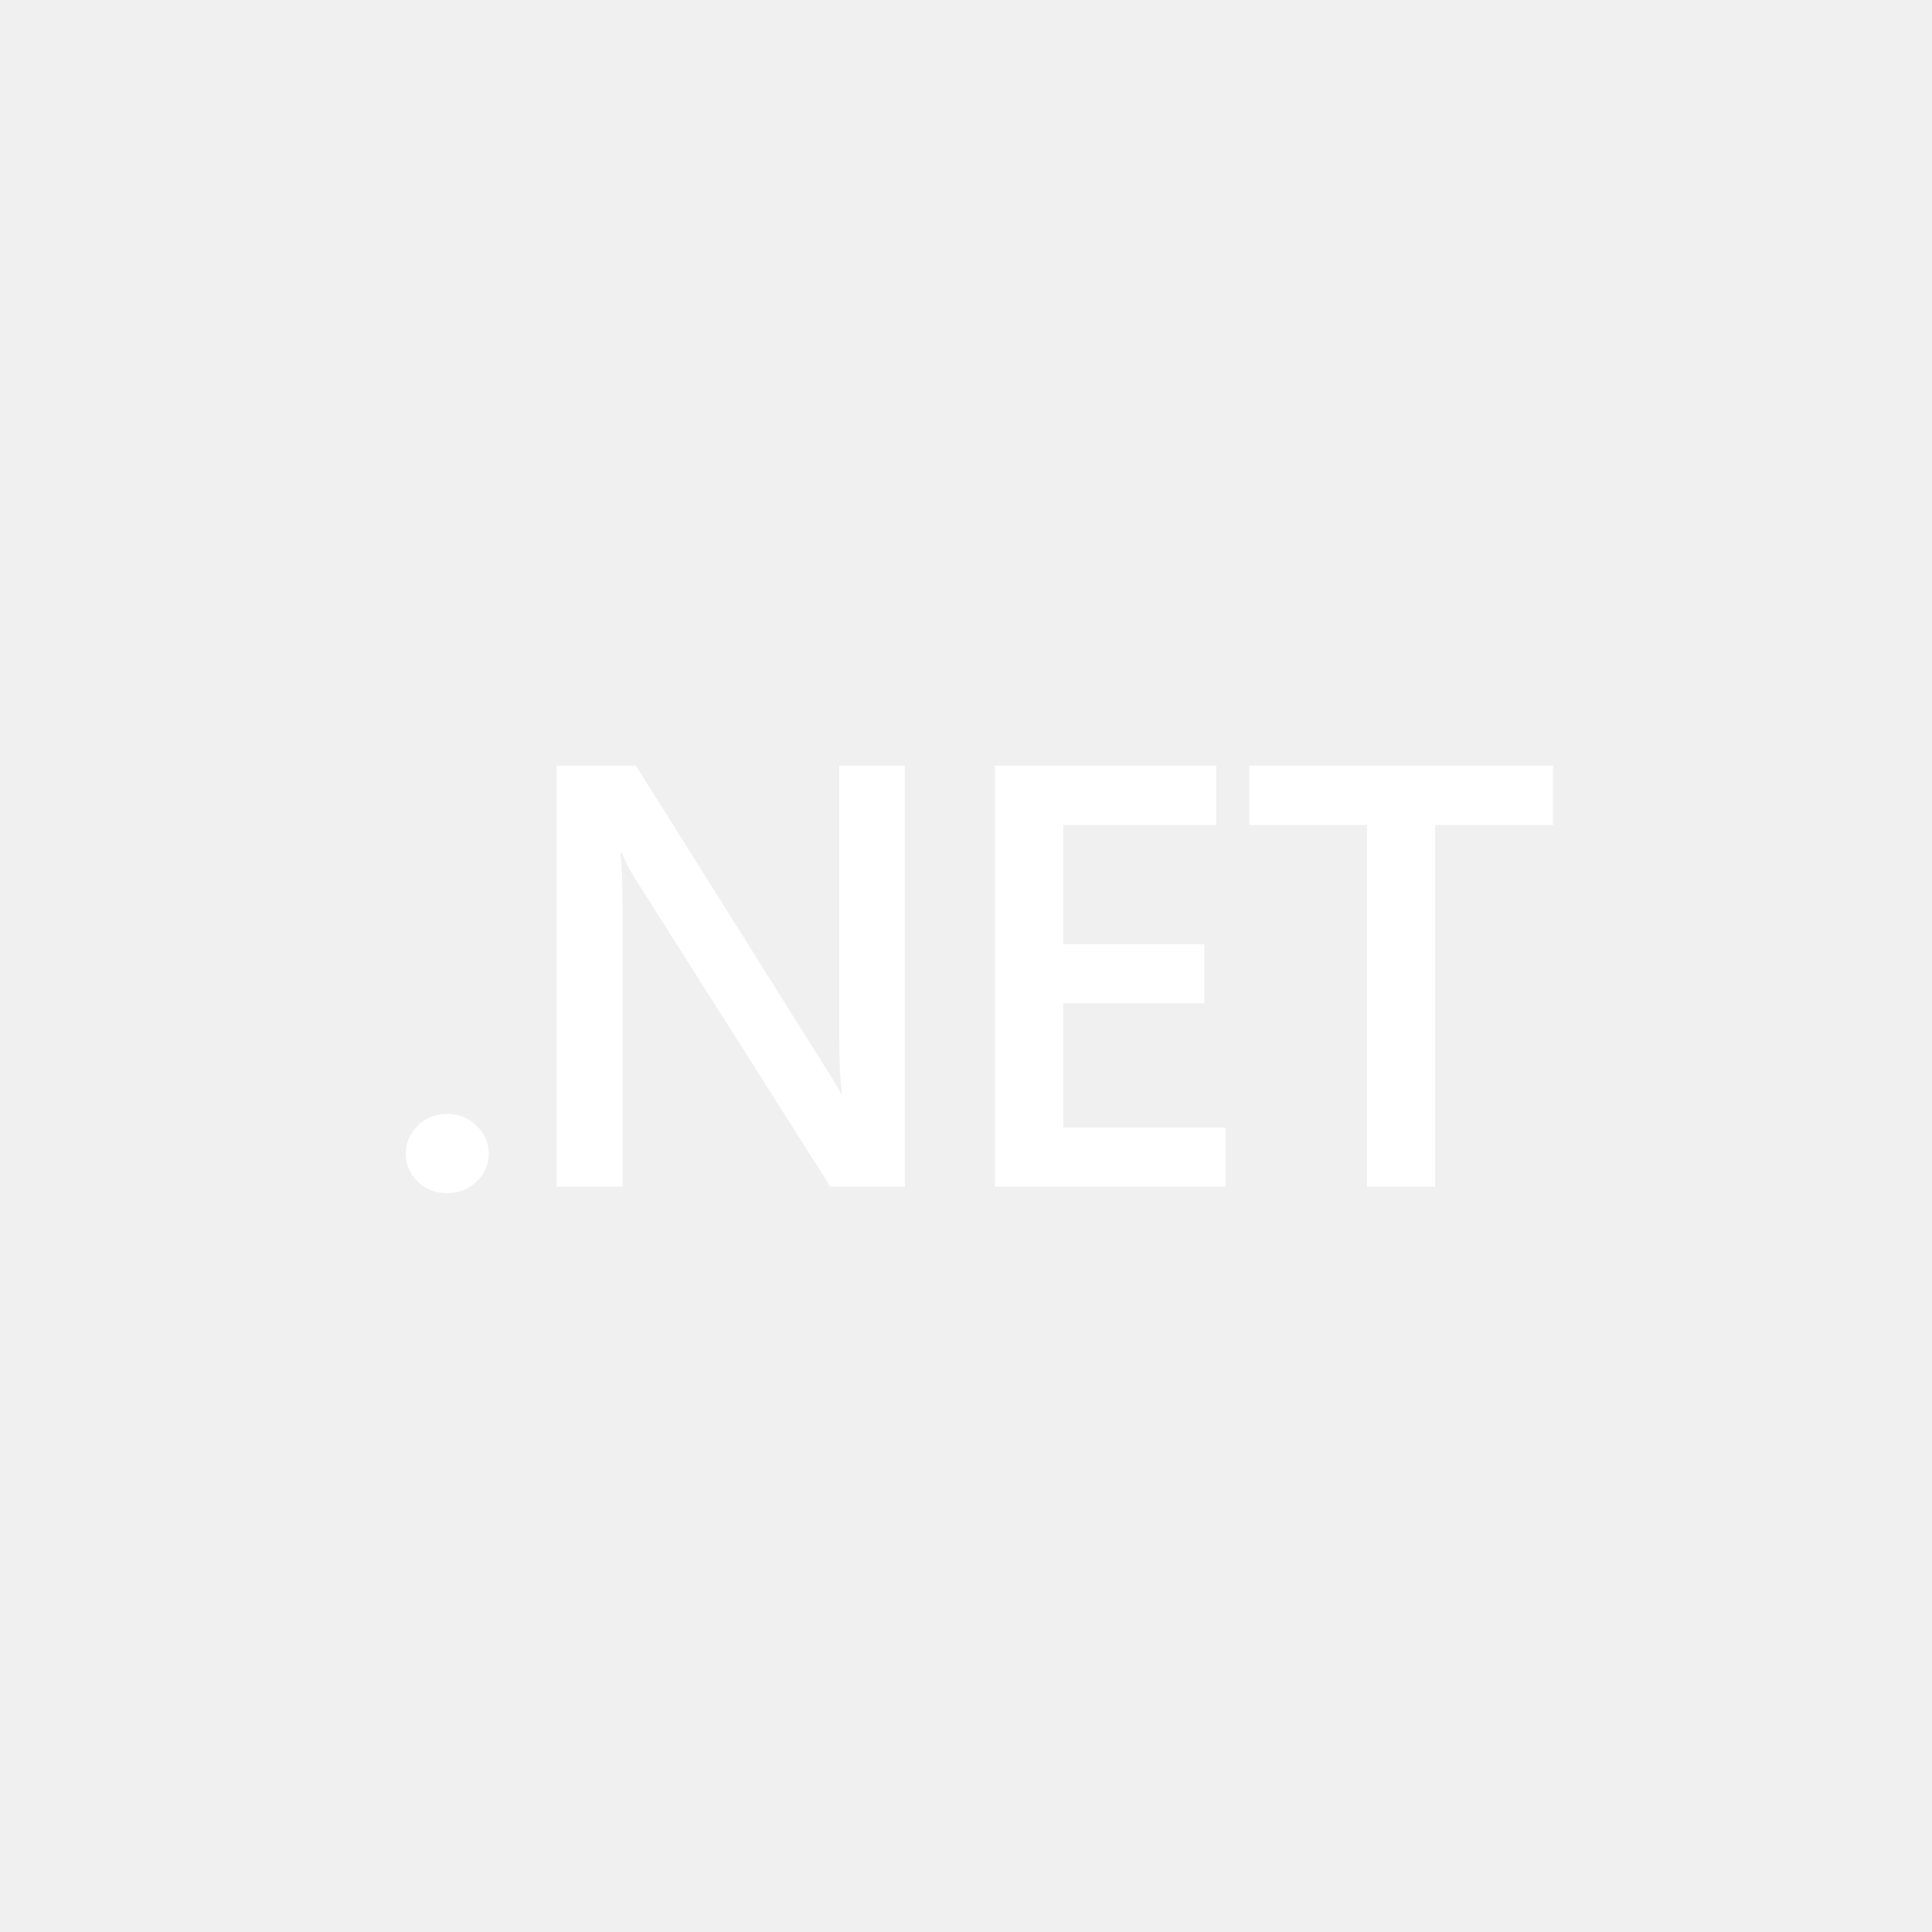
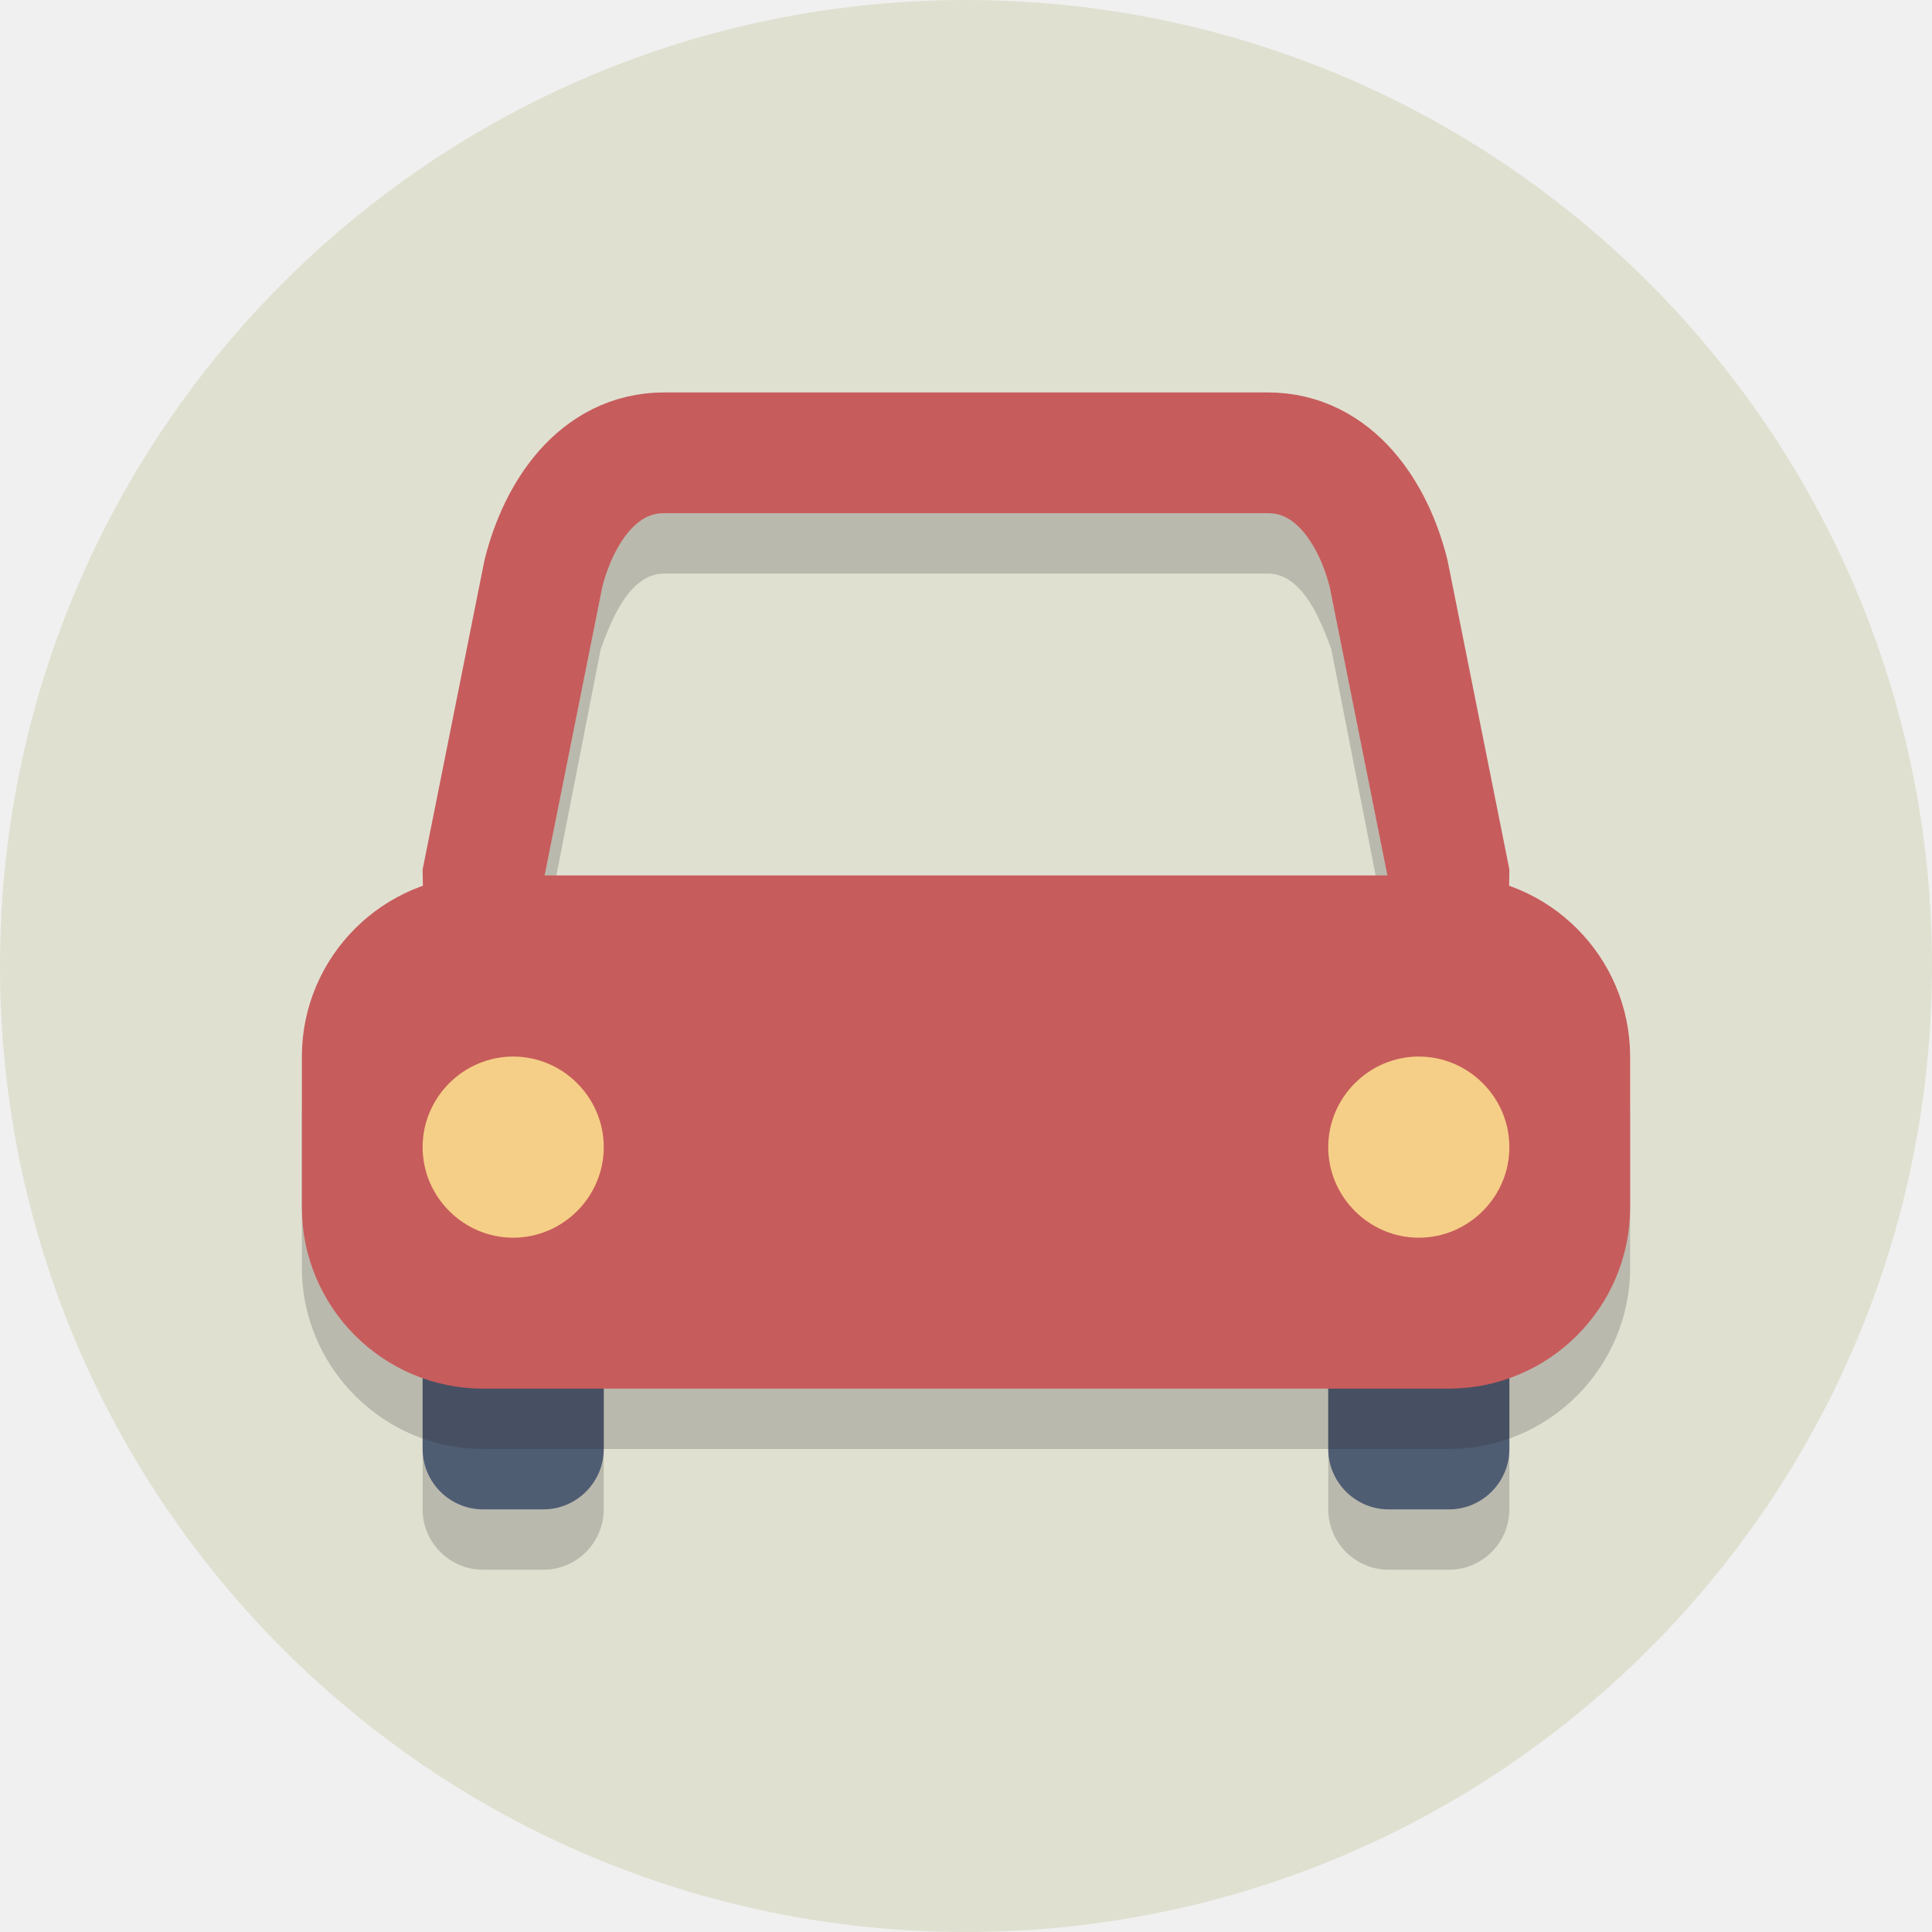
- <svg xmlns="http://www.w3.org/2000/svg" width="456" height="456" viewBox="0 0 456 456" version="1.1" xml:space="preserve" style="fill-rule:evenodd;clip-rule:evenodd;stroke-linejoin:round;stroke-miterlimit:2;">
-   <path d="m 105.5,281.609 c -2.703,0 -5.001,-0.9 -6.893,-2.702 -1.892,-1.848 -2.838,-4.042 -2.838,-6.582 0,-2.587 0.946,-4.804 2.838,-6.652 1.892,-1.848 4.19,-2.772 6.893,-2.772 2.748,0 5.068,0.924 6.96,2.772 1.937,1.848 2.906,4.064 2.906,6.652 0,2.54 -0.968,4.734 -2.906,6.582 -1.892,1.802 -4.212,2.702 -6.96,2.702 z" style="fill:#ffffff;fill-rule:nonzero;stroke-width:0.838" />
-   <path d="M 213.561,280.084 H 195.99 L 149.7,207.054 c -1.171,-1.848 -2.14,-3.765 -2.906,-5.751 h -0.406 c 0.361,2.125 0.541,6.675 0.541,13.65 v 65.132 h -15.543 v -99.36 h 18.719 l 44.737,71.298 c 1.892,2.957 3.109,4.989 3.649,6.098 h 0.27 c -0.45,-2.632 -0.676,-7.09 -0.676,-13.373 v -64.023 h 15.476 z" style="fill:#ffffff;fill-rule:nonzero;stroke-width:0.838" />
-   <path d="m 289.251,280.084 h -54.401 v -99.36 h 52.238 v 13.997 h -36.154 v 28.131 h 33.316 v 13.927 h -33.316 v 29.378 h 38.316 z" style="fill:#ffffff;fill-rule:nonzero;stroke-width:0.838" />
-   <path d="M 366.565,194.721 H 338.722 v 85.363 h -16.084 v -85.363 h -27.775 v -13.997 h 71.701 z" style="fill:#ffffff;fill-rule:nonzero;stroke-width:0.838" />
+ <svg xmlns="http://www.w3.org/2000/svg" version="1.1" id="Layer_1" viewBox="0 0 64 64" xml:space="preserve">
+   <style type="text/css">
+ 	.st0{display:none;fill:#2B3544;}
+ 	.st1{fill:#E0E0D1;}
+ 	.st2{opacity:0.2;fill:#231F20;}
+ 	.st3{fill:#4F5D73;}
+ 	.st4{opacity:0.2;}
+ 	.st5{fill:#231F20;}
+ 	.st6{fill:none;stroke:#C75C5C;stroke-width:4;stroke-miterlimit:10;}
+ 	.st7{fill:#C75C5C;stroke:#C75C5C;stroke-width:4;stroke-miterlimit:10;}
+ 	.st8{fill:#F5CF87;stroke:#C75C5C;stroke-width:2;stroke-miterlimit:10;}
+ </style>
+   <rect x="-223" y="-1765" class="st0" width="608" height="1984" />
+   <circle class="st1" cx="32" cy="32" r="32" />
+   <g>
+     <path class="st2" d="M20,50c0,1.1-0.9,2-2,2h-2c-1.1,0-2-0.9-2-2V39c0-1.1,0.9-2,2-2h2c1.1,0,2,0.9,2,2V50z" />
+     <path class="st2" d="M50,50c0,1.1-0.9,2-2,2h-2c-1.1,0-2-0.9-2-2V39c0-1.1,0.9-2,2-2h2c1.1,0,2,0.9,2,2V50z" />
+     <path class="st3" d="M20,48c0,1.1-0.9,2-2,2h-2c-1.1,0-2-0.9-2-2V37c0-1.1,0.9-2,2-2h2c1.1,0,2,0.9,2,2V48z" />
+     <path class="st3" d="M50,48c0,1.1-0.9,2-2,2h-2c-1.1,0-2-0.9-2-2V37c0-1.1,0.9-2,2-2h2c1.1,0,2,0.9,2,2V48z" />
+     <g class="st4">
+       <path class="st5" d="M44,37H20c-3.3,0-6-2.7-6-6l0-0.4l2-10.1C17,17,19.2,15,22,15h20c2.8,0,5,2,5.9,5.5l0,0.1L50,31    C50,34.3,47.3,37,44,37z M18,31.2c0.1,1,0.9,1.8,2,1.8h24c1,0,1.9-0.8,2-1.8l-1.9-9.7C43.8,20.7,43.2,19,42,19H22    c-1.2,0-1.8,1.7-2.1,2.5L18,31.2z" />
+     </g>
+     <path class="st6" d="M48,29c0,2.2-1.8,4-4,4H20c-2.2,0-4-1.8-4-4l2-10c0.5-2,1.8-4,4-4h20c2.2,0,3.5,2,4,4L48,29z" />
+     <g class="st4">
+       <path class="st5" d="M52,42c0,2.2-1.8,4-4,4H16c-2.2,0-4-1.8-4-4v-5c0-2.2,1.8-4,4-4h32c2.2,0,4,1.8,4,4V42z" />
+       <path class="st5" d="M48,48H16c-3.3,0-6-2.7-6-6v-5c0-3.3,2.7-6,6-6h32c3.3,0,6,2.7,6,6v5C54,45.3,51.3,48,48,48z M16,35    c-1.1,0-2,0.9-2,2v5c0,1.1,0.9,2,2,2h32c1.1,0,2-0.9,2-2v-5c0-1.1-0.9-2-2-2H16z" />
+     </g>
+     <path class="st7" d="M52,40c0,2.2-1.8,4-4,4H16c-2.2,0-4-1.8-4-4v-5c0-2.2,1.8-4,4-4h32c2.2,0,4,1.8,4,4V40z" />
+     <path class="st8" d="M21,38c0,2.2-1.8,4-4,4l0,0c-2.2,0-4-1.8-4-4l0,0c0-2.2,1.8-4,4-4l0,0C19.2,34,21,35.8,21,38L21,38z" />
+     <path class="st8" d="M51,38c0,2.2-1.8,4-4,4l0,0c-2.2,0-4-1.8-4-4l0,0c0-2.2,1.8-4,4-4l0,0C49.2,34,51,35.8,51,38L51,38z" />
+   </g>
</svg>
